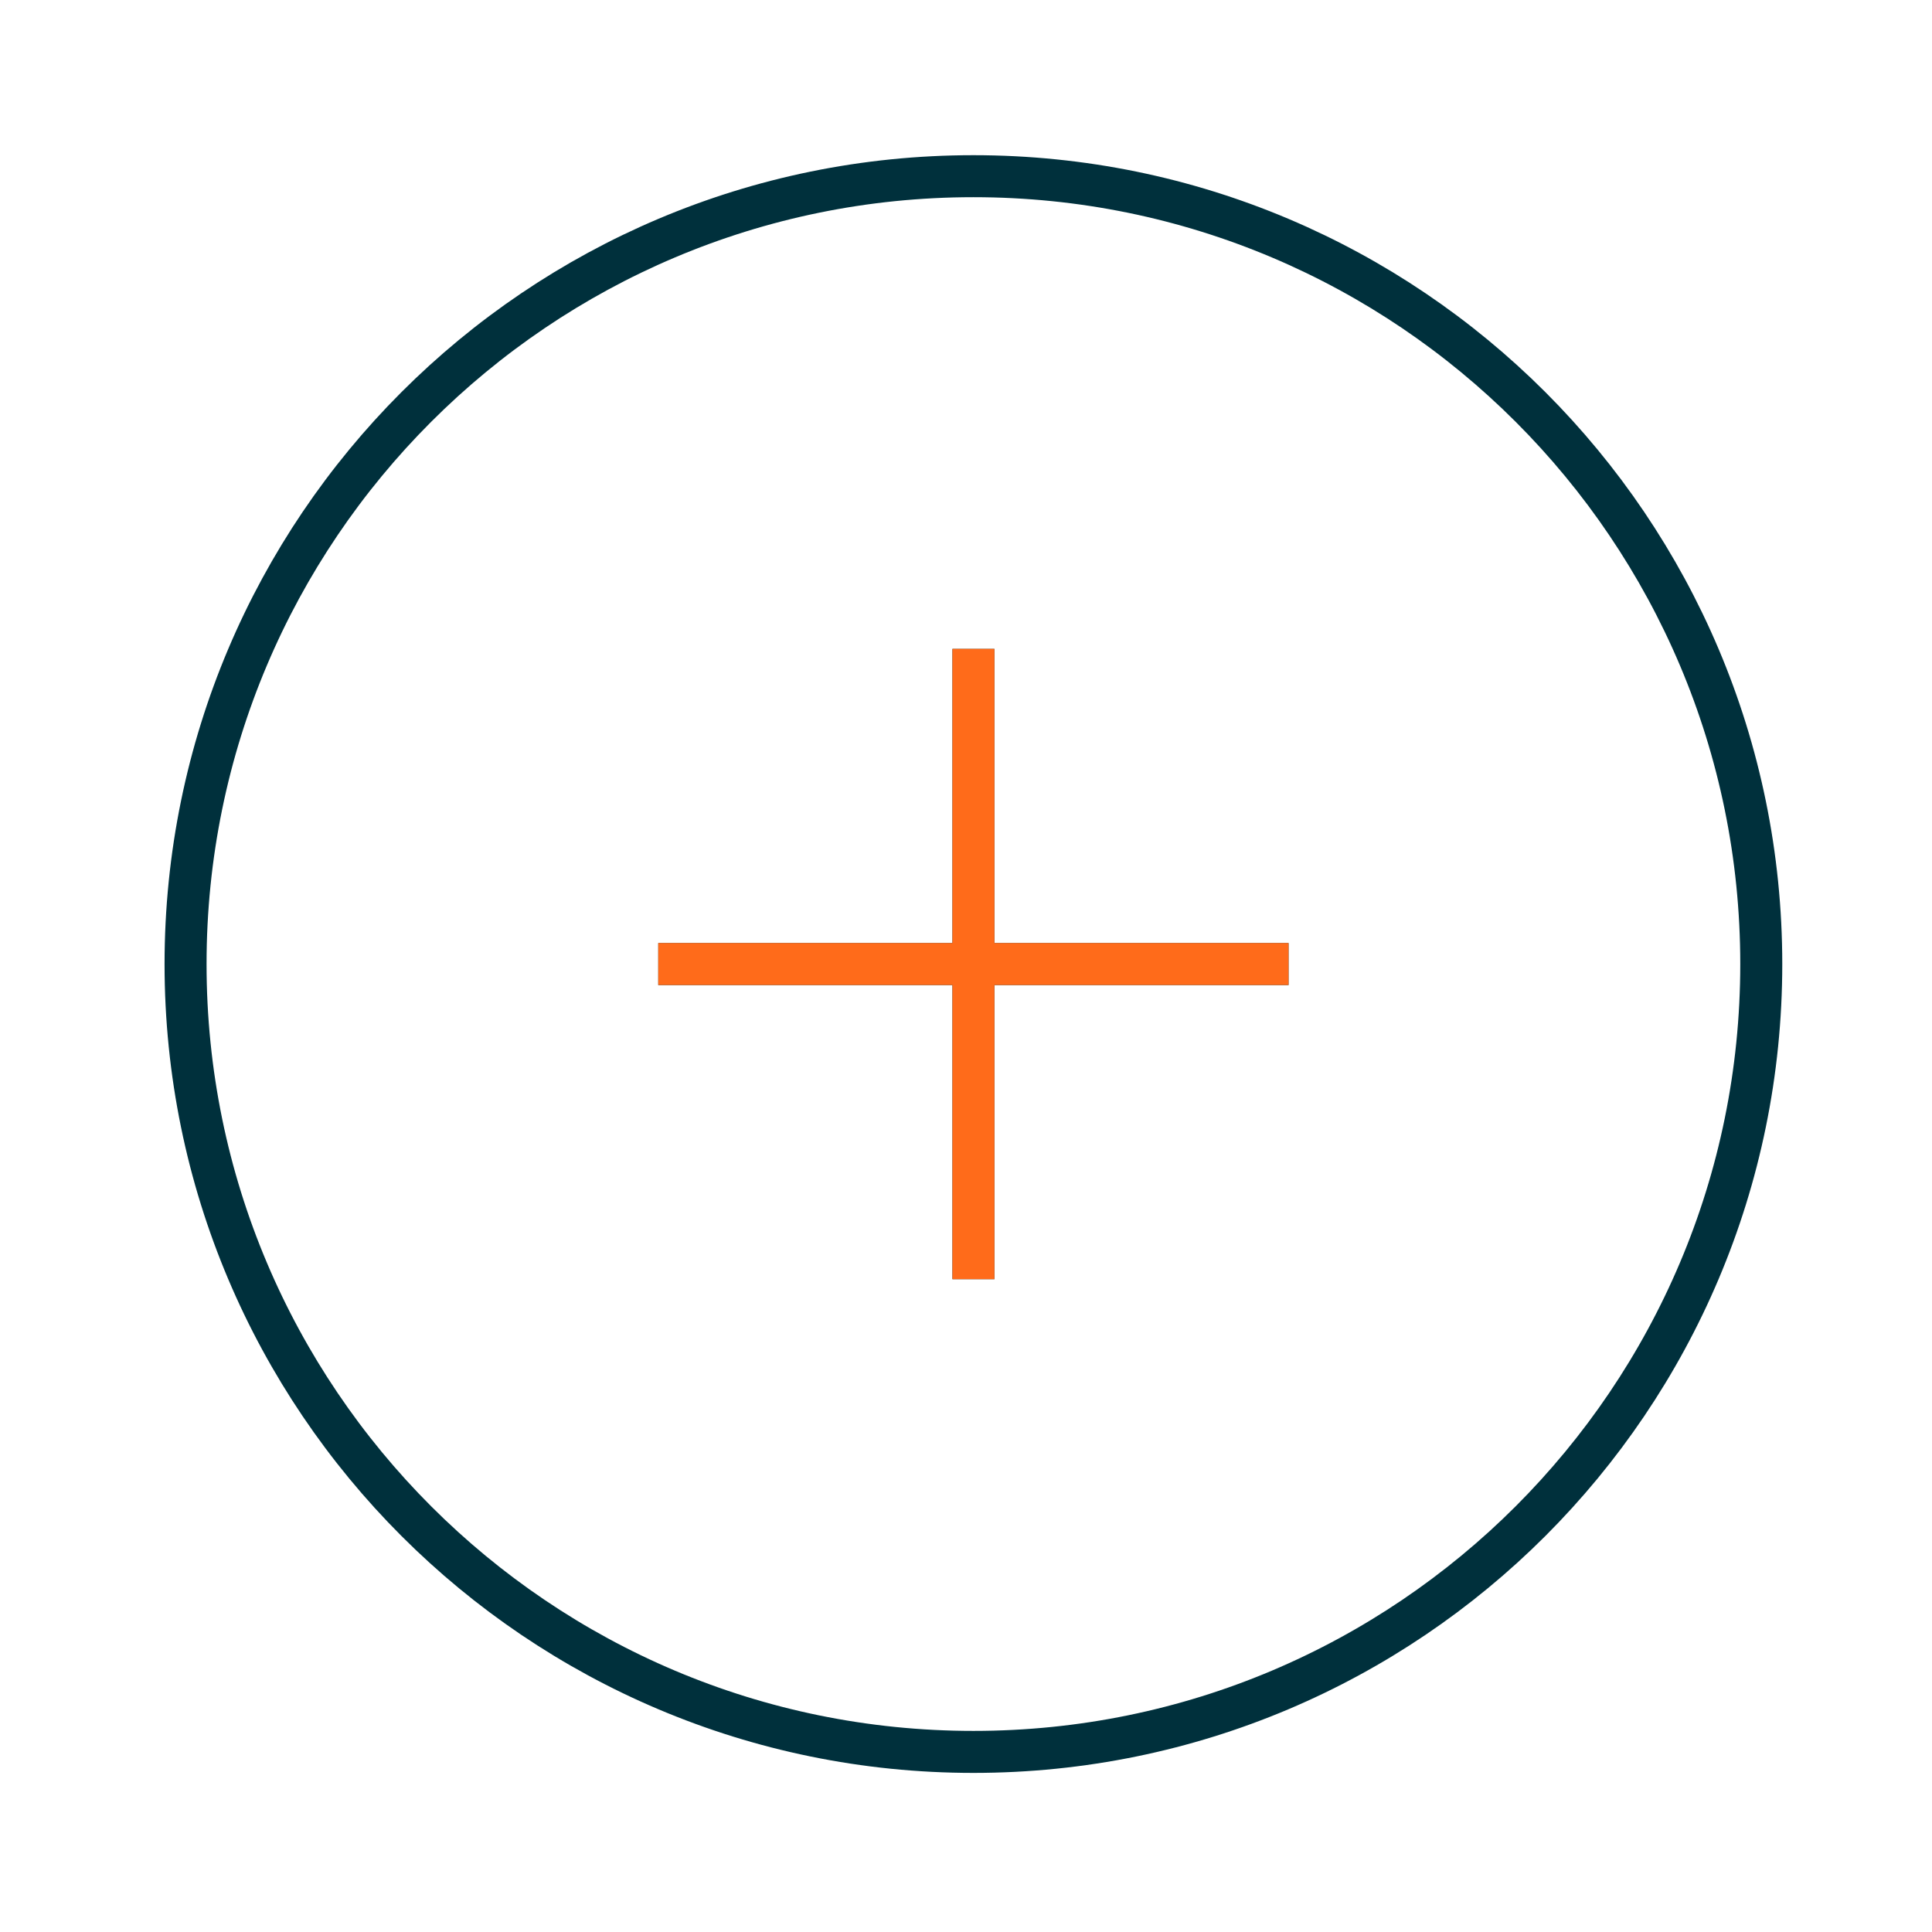
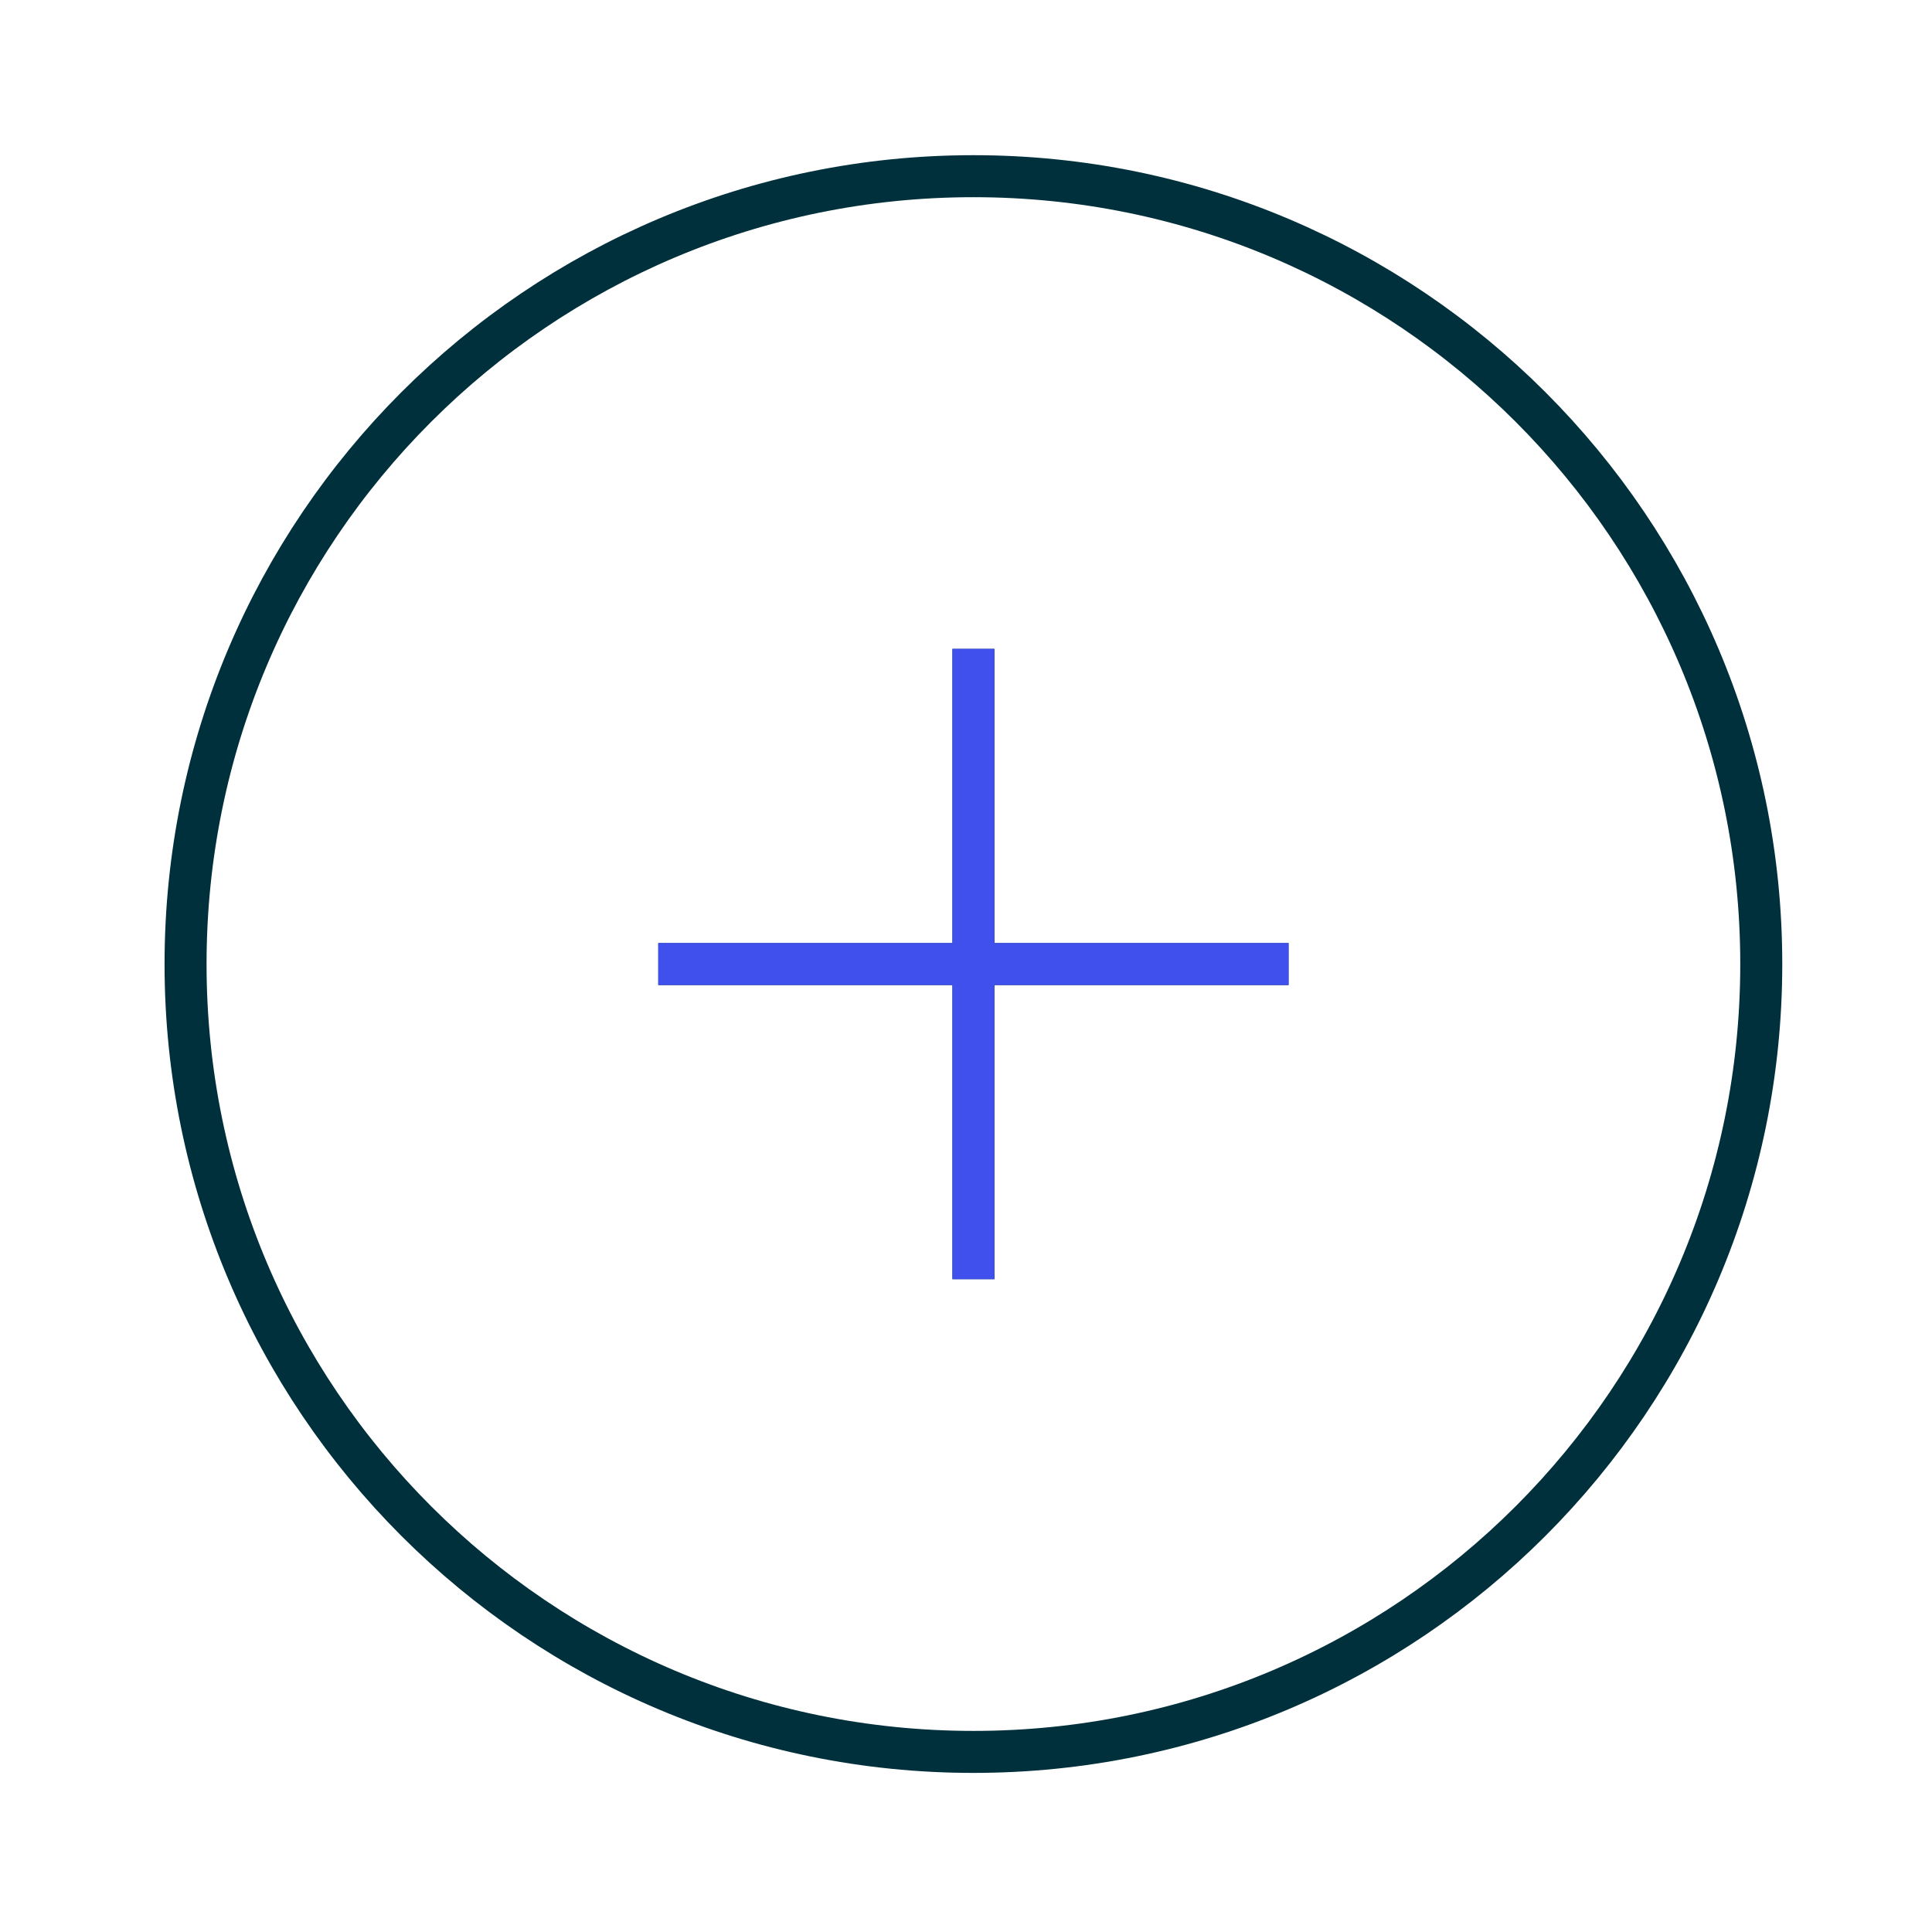
<svg xmlns="http://www.w3.org/2000/svg" width="46" height="46" viewBox="0 0 46 46" fill="none">
  <path d="M15.673 22.954H30.68M23.177 15.45V30.457M41.935 22.954C41.935 33.314 33.536 41.712 23.177 41.712C12.817 41.712 4.418 33.314 4.418 22.954C4.418 12.594 12.817 4.195 23.177 4.195C33.536 4.195 41.935 12.594 41.935 22.954Z" stroke="#00303C" strokeWidth="2" strokeLinecap="round" strokeLinejoin="round" />
-   <path d="M15.673 22.953H30.68M23.177 15.449V30.456" stroke="#FF6B1A" strokeWidth="2" strokeLinecap="round" strokeLinejoin="round" />
+   <path d="M15.673 22.953H30.68M23.177 15.449V30.456" stroke="#3F50EC" strokeWidth="2" strokeLinecap="round" strokeLinejoin="round" />
</svg>
